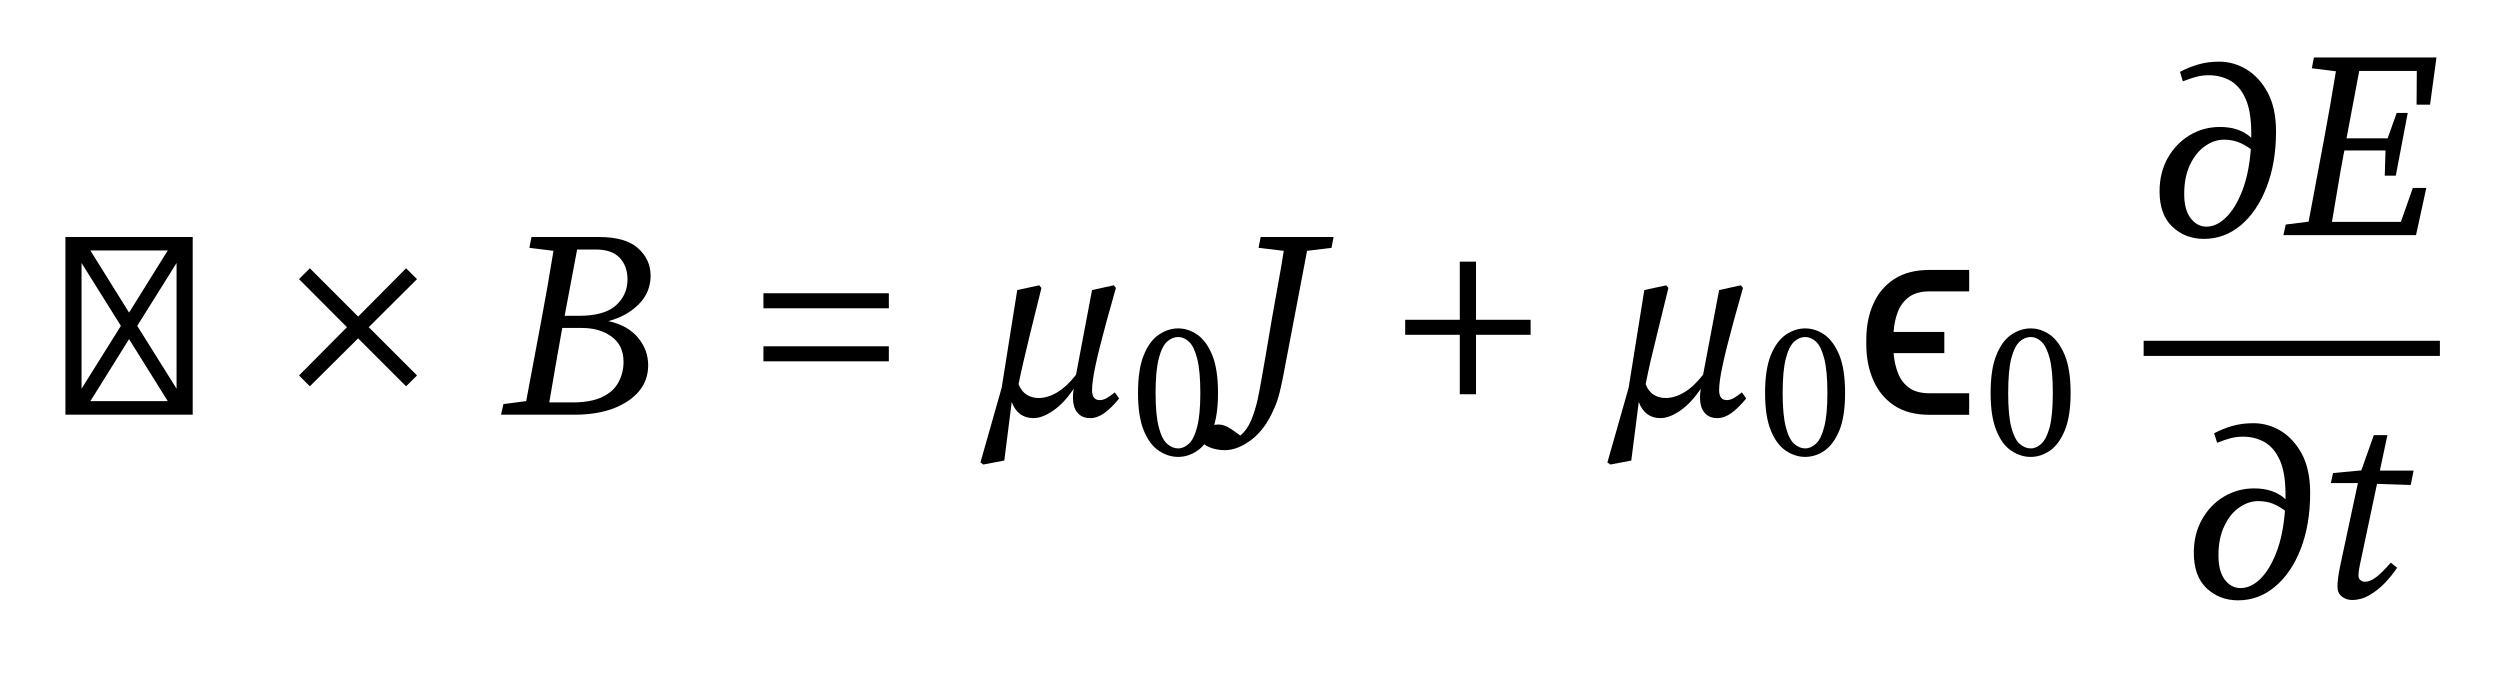
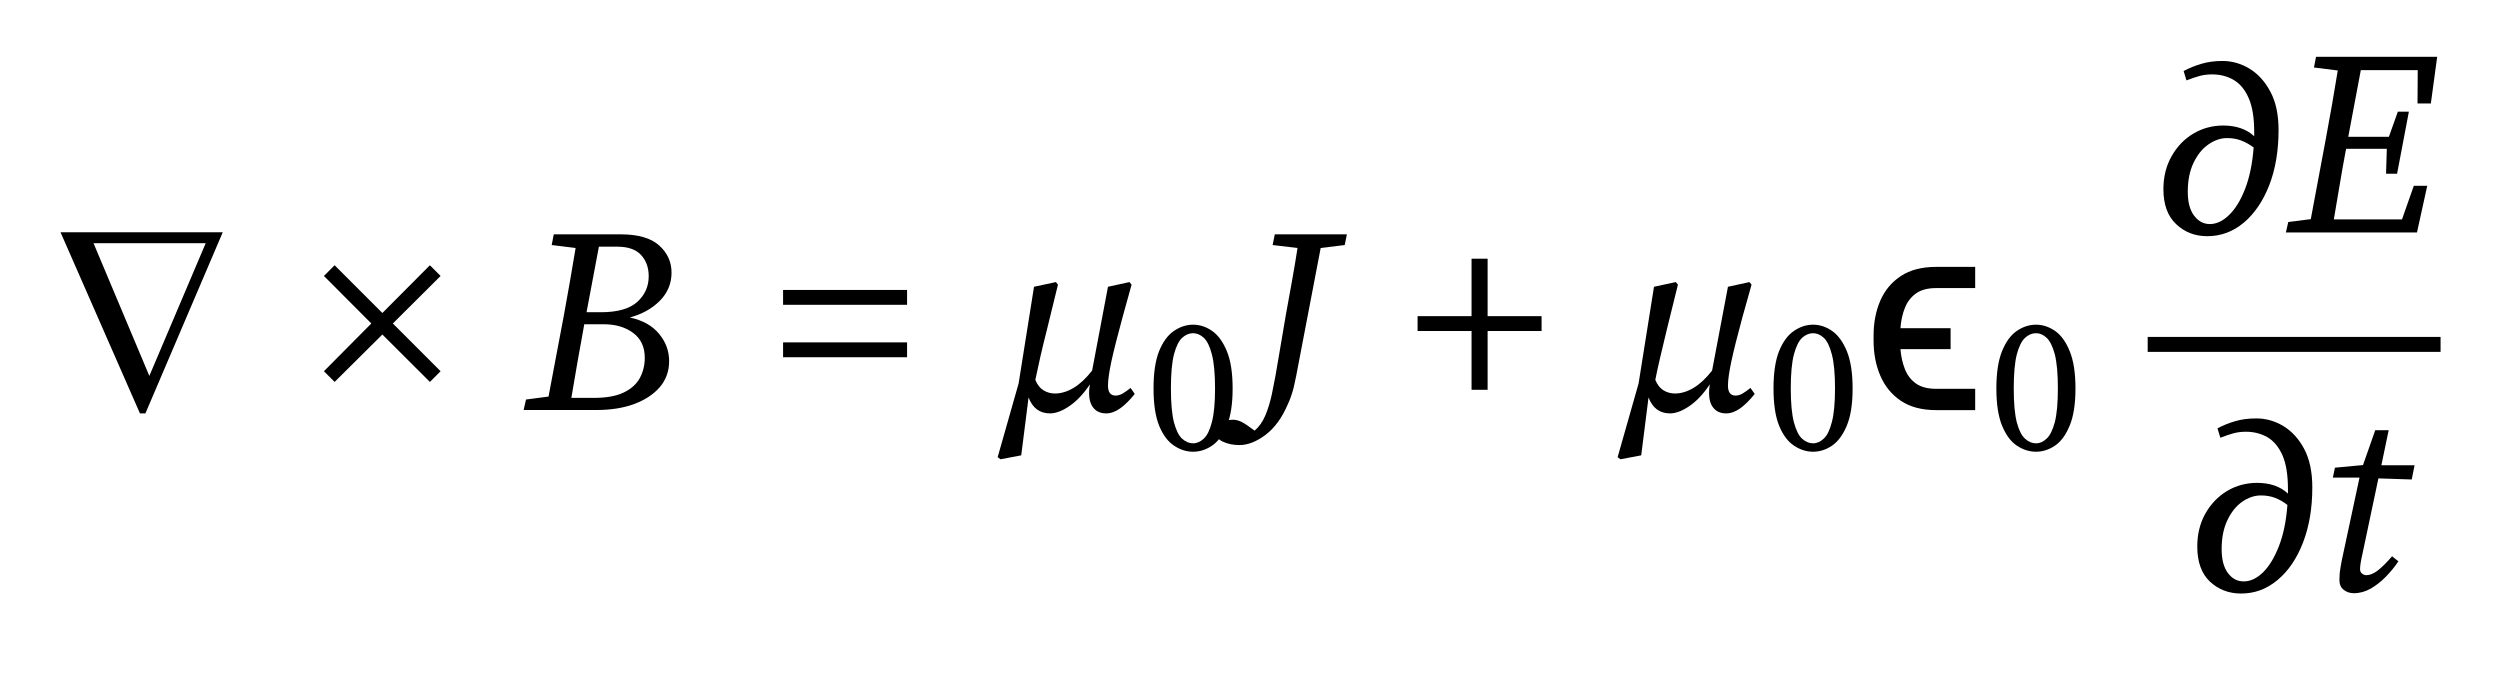
- <svg xmlns="http://www.w3.org/2000/svg" width="226.25" height="63.27" viewBox="0 0 226.25 63.27" data-family="Source Serif 4">
-   <g fill="#000000" data-face="Source Serif 4 Regular" data-size="24.00">
-     <path data-gid="0" d="M5.92 37.53 L5.92 21.45 L17.44 21.45 L17.44 37.53 Z M8.18 36.30 L15.18 36.30 L11.68 30.69 Z M7.38 23.80 L7.38 35.18 L10.94 29.49 Z M12.42 29.49 L15.98 35.18 L15.98 23.80 Z M8.18 22.67 L11.68 28.29 L15.18 22.67 Z" />
+ <svg xmlns="http://www.w3.org/2000/svg" width="228.84" height="63.27" viewBox="0 0 228.84 63.27" data-family="Source Serif 4">
+   <g fill="#000000" data-face="STIX Two Math Regular" data-size="24.00">
+     <path data-gid="1628" d="M20.39 21.26 L5.54 21.26 L12.81 37.84 L13.31 37.84 Z M18.83 22.26 L13.67 34.41 L8.56 22.26 Z" />
  </g>
  <g fill="#000000" data-face="Source Serif 4 Regular" data-size="24.00">
-     <path data-gid="712" d="M36.75 34.96 L32.41 30.62 L28.04 34.96 L27.06 33.98 L31.40 29.61 L27.06 25.26 L28.04 24.28 L32.41 28.65 L36.75 24.28 L37.74 25.26 L33.37 29.61 L37.74 33.98 Z" />
+     <path data-gid="712" d="M39.35 34.96 L35.00 30.62 L30.63 34.96 L29.65 33.98 L33.99 29.61 L29.65 25.26 L30.63 24.28 L35.00 28.65 L39.35 24.28 L40.33 25.26 L35.96 29.61 L40.33 33.98 Z" />
  </g>
  <g fill="#000000" data-face="Source Serif 4 Italic" data-size="24.00">
-     <path data-gid="3" d="M47.91 22.43 L48.10 21.45 L54.22 21.45 Q56.62 21.45 57.75 22.47 Q58.88 23.49 58.88 24.95 Q58.88 26.46 57.80 27.54 Q56.72 28.62 55.06 29.06 Q56.81 29.44 57.74 30.56 Q58.66 31.67 58.66 33.06 Q58.66 34.43 57.81 35.43 Q56.96 36.42 55.47 36.98 Q53.98 37.53 52.01 37.53 L45.34 37.53 L45.56 36.57 L47.62 36.30 L49.01 28.89 Q49.59 25.79 50.09 22.70 Z M50.81 30.09 Q50.53 31.67 50.25 33.26 Q49.97 34.84 49.71 36.42 L51.77 36.42 Q53.48 36.42 54.50 35.93 Q55.52 35.44 55.97 34.60 Q56.43 33.76 56.43 32.75 Q56.43 31.26 55.36 30.47 Q54.29 29.68 52.66 29.68 L50.89 29.68 Z M53.91 22.58 L52.23 22.58 L51.10 28.58 L52.42 28.58 Q54.70 28.58 55.75 27.63 Q56.79 26.68 56.79 25.29 Q56.79 24.09 56.08 23.33 Q55.37 22.58 53.91 22.58 Z" />
+     <path data-gid="3" d="M50.50 22.43 L50.69 21.45 L56.81 21.45 Q59.21 21.45 60.34 22.47 Q61.47 23.49 61.47 24.95 Q61.47 26.46 60.39 27.54 Q59.31 28.62 57.65 29.06 Q59.41 29.44 60.33 30.56 Q61.25 31.67 61.25 33.06 Q61.25 34.43 60.40 35.43 Q59.55 36.42 58.06 36.98 Q56.57 37.53 54.61 37.53 L47.93 37.53 L48.15 36.57 L50.21 36.30 L51.61 28.89 Q52.18 25.79 52.69 22.70 Z M53.41 30.09 Q53.12 31.67 52.84 33.26 Q52.57 34.84 52.30 36.42 L54.37 36.42 Q56.07 36.42 57.09 35.93 Q58.11 35.44 58.57 34.60 Q59.02 33.76 59.02 32.75 Q59.02 31.26 57.95 30.47 Q56.89 29.68 55.25 29.68 L53.48 29.68 Z M56.50 22.58 L54.82 22.58 L53.69 28.58 L55.01 28.58 Q57.29 28.58 58.34 27.63 Q59.38 26.68 59.38 25.29 Q59.38 24.09 58.67 23.33 Q57.97 22.58 56.50 22.58 Z" />
  </g>
  <g fill="#000000" data-face="Source Serif 4 Regular" data-size="24.00">
-     <path data-gid="715" d="M80.44 32.70 L69.09 32.70 L69.09 31.34 L80.44 31.34 Z M80.44 27.90 L69.09 27.90 L69.09 26.54 L80.44 26.54 Z" />
+     <path data-gid="715" d="M83.03 32.70 L71.68 32.70 L71.68 31.34 L83.03 31.34 Z M83.03 27.90 L71.68 27.90 L71.68 26.54 L83.03 26.54 Z" />
  </g>
  <g fill="#000000" data-face="Source Serif 4 Italic" data-size="24.00">
-     <path data-gid="863" d="M88.99 42.04 L88.73 41.85 L90.65 35.10 L92.06 26.25 L94.05 25.82 L94.25 26.06 Q93.67 28.43 93.27 30.02 Q92.88 31.60 92.63 32.70 Q92.37 33.81 92.18 34.77 Q92.45 35.44 92.93 35.73 Q93.41 36.02 93.98 36.02 Q94.82 36.02 95.69 35.50 Q96.55 34.98 97.37 33.93 L97.39 33.86 L98.83 26.25 L100.80 25.82 L100.99 26.06 L100.17 28.98 Q99.45 31.62 99.14 33.09 Q98.83 34.55 98.83 35.30 Q98.83 36.21 99.53 36.21 Q99.84 36.21 100.17 36.02 Q100.51 35.82 100.89 35.51 L101.28 36.06 Q100.61 36.90 99.96 37.37 Q99.31 37.84 98.66 37.84 Q97.92 37.84 97.51 37.35 Q97.10 36.86 97.10 35.97 Q97.10 35.61 97.17 35.18 Q96.29 36.50 95.30 37.17 Q94.32 37.84 93.53 37.84 Q92.11 37.84 91.56 36.38 L90.89 41.68 Z" />
+     <path data-gid="863" d="M91.58 42.04 L91.32 41.85 L93.24 35.10 L94.65 26.25 L96.65 25.82 L96.84 26.06 Q96.26 28.43 95.87 30.02 Q95.47 31.60 95.22 32.70 Q94.97 33.81 94.77 34.77 Q95.04 35.44 95.52 35.73 Q96.00 36.02 96.57 36.02 Q97.41 36.02 98.28 35.50 Q99.14 34.98 99.96 33.93 L99.98 33.86 L101.42 26.25 L103.39 25.82 L103.58 26.06 L102.77 28.98 Q102.05 31.62 101.73 33.09 Q101.42 34.55 101.42 35.30 Q101.42 36.21 102.12 36.21 Q102.43 36.21 102.77 36.02 Q103.10 35.82 103.49 35.51 L103.87 36.06 Q103.20 36.90 102.55 37.37 Q101.90 37.84 101.25 37.84 Q100.51 37.84 100.10 37.35 Q99.69 36.86 99.69 35.97 Q99.69 35.61 99.77 35.18 Q98.88 36.50 97.89 37.17 Q96.91 37.84 96.12 37.84 Q94.70 37.84 94.15 36.38 L93.48 41.68 Z" />
  </g>
  <g fill="#000000" data-face="Source Serif 4 Regular" data-size="17.28">
-     <path data-gid="428" d="M106.62 41.35 Q105.71 41.35 104.87 40.79 Q104.03 40.23 103.51 38.96 Q102.99 37.69 102.99 35.56 Q102.99 33.42 103.51 32.14 Q104.03 30.86 104.87 30.29 Q105.71 29.72 106.62 29.72 Q107.54 29.72 108.36 30.29 Q109.18 30.86 109.71 32.14 Q110.23 33.42 110.23 35.56 Q110.23 37.69 109.71 38.96 Q109.18 40.23 108.36 40.79 Q107.54 41.35 106.62 41.35 Z M106.62 40.58 Q107.14 40.58 107.60 40.15 Q108.06 39.73 108.34 38.64 Q108.63 37.55 108.63 35.56 Q108.63 33.54 108.34 32.44 Q108.06 31.35 107.60 30.92 Q107.14 30.50 106.62 30.50 Q106.09 30.50 105.62 30.92 Q105.15 31.35 104.87 32.44 Q104.58 33.54 104.58 35.56 Q104.58 37.57 104.87 38.66 Q105.15 39.75 105.62 40.16 Q106.09 40.58 106.62 40.58 Z" />
+     <path data-gid="428" d="M109.21 41.35 Q108.30 41.35 107.46 40.79 Q106.62 40.23 106.10 38.96 Q105.59 37.69 105.59 35.56 Q105.59 33.42 106.10 32.14 Q106.62 30.86 107.46 30.29 Q108.30 29.72 109.21 29.72 Q110.13 29.72 110.95 30.29 Q111.77 30.86 112.30 32.14 Q112.83 33.42 112.83 35.56 Q112.83 37.69 112.30 38.96 Q111.77 40.23 110.95 40.79 Q110.13 41.35 109.21 41.35 Z M109.21 40.58 Q109.73 40.58 110.19 40.15 Q110.65 39.73 110.93 38.64 Q111.22 37.55 111.22 35.56 Q111.22 33.54 110.93 32.44 Q110.65 31.35 110.19 30.92 Q109.73 30.50 109.21 30.50 Q108.68 30.50 108.21 30.92 Q107.75 31.35 107.46 32.44 Q107.18 33.54 107.18 35.56 Q107.18 37.57 107.46 38.66 Q107.75 39.75 108.21 40.16 Q108.68 40.58 109.21 40.58 Z" />
  </g>
  <g fill="#000000" data-face="Source Serif 4 Italic" data-size="24.00">
-     <path data-gid="11" d="M113.90 22.43 L114.09 21.45 L120.69 21.45 L120.50 22.43 L118.29 22.70 L116.30 33.14 Q116.06 34.48 115.83 35.42 Q115.61 36.35 115.27 37.05 Q114.50 38.85 113.25 39.80 Q112.01 40.74 110.85 40.74 Q110.04 40.74 109.37 40.44 Q108.69 40.14 108.65 39.52 Q108.74 38.97 109.21 38.69 Q109.68 38.42 110.28 38.42 Q110.66 38.42 111.08 38.63 Q111.50 38.85 112.25 39.42 Q112.85 38.92 113.22 38.06 Q113.59 37.19 113.83 36.09 Q114.00 35.27 114.15 34.41 Q114.31 33.54 114.53 32.25 Q114.74 30.95 115.10 28.89 Q115.37 27.35 115.65 25.80 Q115.94 24.26 116.18 22.70 Z" />
+     <path data-gid="11" d="M116.49 22.43 L116.69 21.45 L123.29 21.45 L123.09 22.43 L120.89 22.70 L118.89 33.14 Q118.65 34.48 118.43 35.42 Q118.20 36.35 117.86 37.05 Q117.09 38.85 115.85 39.80 Q114.60 40.74 113.45 40.74 Q112.63 40.74 111.96 40.44 Q111.29 40.14 111.24 39.52 Q111.33 38.97 111.80 38.69 Q112.27 38.42 112.87 38.42 Q113.25 38.42 113.67 38.63 Q114.09 38.85 114.84 39.42 Q115.44 38.92 115.81 38.06 Q116.18 37.19 116.42 36.09 Q116.59 35.27 116.75 34.41 Q116.90 33.54 117.12 32.25 Q117.33 30.95 117.69 28.89 Q117.96 27.35 118.25 25.80 Q118.53 24.26 118.77 22.70 Z" />
  </g>
  <g fill="#000000" data-face="Source Serif 4 Regular" data-size="24.00">
-     <path data-gid="710" d="M132.11 35.68 L132.11 30.30 L127.17 30.30 L127.17 28.94 L132.11 28.94 L132.11 23.68 L133.58 23.68 L133.58 28.94 L138.52 28.94 L138.52 30.30 L133.58 30.30 L133.58 35.68 Z" />
+     <path data-gid="710" d="M134.70 35.68 L134.70 30.30 L129.76 30.30 L129.76 28.94 L134.70 28.94 L134.70 23.68 L136.17 23.68 L136.17 28.94 L141.11 28.94 L141.11 30.30 L136.17 30.30 L136.17 35.68 Z" />
  </g>
  <g fill="#000000" data-face="Source Serif 4 Italic" data-size="24.00">
-     <path data-gid="863" d="M145.74 42.04 L145.47 41.85 L147.39 35.10 L148.81 26.25 L150.80 25.82 L150.99 26.06 Q150.42 28.43 150.02 30.02 Q149.63 31.60 149.37 32.70 Q149.12 33.81 148.93 34.77 Q149.19 35.44 149.67 35.73 Q150.15 36.02 150.73 36.02 Q151.57 36.02 152.43 35.50 Q153.30 34.98 154.11 33.93 L154.14 33.86 L155.58 26.25 L157.55 25.82 L157.74 26.06 L156.92 28.98 Q156.20 31.62 155.89 33.09 Q155.58 34.55 155.58 35.30 Q155.58 36.21 156.27 36.21 Q156.59 36.21 156.92 36.02 Q157.26 35.82 157.64 35.51 L158.03 36.06 Q157.35 36.90 156.71 37.37 Q156.06 37.84 155.41 37.84 Q154.67 37.84 154.26 37.35 Q153.85 36.86 153.85 35.97 Q153.85 35.61 153.92 35.18 Q153.03 36.50 152.05 37.17 Q151.07 37.84 150.27 37.84 Q148.86 37.84 148.31 36.38 L147.63 41.68 Z" />
+     <path data-gid="863" d="M148.33 42.04 L148.07 41.85 L149.99 35.10 L151.40 26.25 L153.39 25.82 L153.59 26.06 Q153.01 28.43 152.61 30.02 Q152.22 31.60 151.97 32.70 Q151.71 33.81 151.52 34.77 Q151.79 35.44 152.27 35.73 Q152.75 36.02 153.32 36.02 Q154.16 36.02 155.03 35.50 Q155.89 34.98 156.71 33.93 L156.73 33.86 L158.17 26.25 L160.14 25.82 L160.33 26.06 L159.51 28.98 Q158.79 31.62 158.48 33.09 Q158.17 34.55 158.17 35.30 Q158.17 36.21 158.87 36.21 Q159.18 36.21 159.51 36.02 Q159.85 35.82 160.23 35.51 L160.62 36.06 Q159.95 36.90 159.30 37.37 Q158.65 37.84 158.00 37.84 Q157.26 37.84 156.85 37.35 Q156.44 36.86 156.44 35.97 Q156.44 35.61 156.51 35.18 Q155.63 36.50 154.64 37.17 Q153.66 37.84 152.87 37.84 Q151.45 37.84 150.90 36.38 L150.23 41.68 Z" />
  </g>
  <g fill="#000000" data-face="Source Serif 4 Regular" data-size="17.28">
-     <path data-gid="428" d="M163.37 41.35 Q162.46 41.35 161.62 40.79 Q160.78 40.23 160.26 38.96 Q159.74 37.69 159.74 35.56 Q159.74 33.42 160.26 32.14 Q160.78 30.86 161.62 30.29 Q162.46 29.72 163.37 29.72 Q164.29 29.72 165.11 30.29 Q165.93 30.86 166.46 32.14 Q166.98 33.42 166.98 35.56 Q166.98 37.69 166.46 38.96 Q165.93 40.23 165.11 40.79 Q164.29 41.35 163.37 41.35 Z M163.37 40.58 Q163.89 40.58 164.35 40.15 Q164.81 39.73 165.09 38.64 Q165.38 37.55 165.38 35.56 Q165.38 33.54 165.09 32.44 Q164.81 31.35 164.35 30.92 Q163.89 30.50 163.37 30.50 Q162.84 30.50 162.37 30.92 Q161.90 31.35 161.62 32.44 Q161.33 33.54 161.33 35.56 Q161.33 37.57 161.62 38.66 Q161.90 39.75 162.37 40.16 Q162.84 40.58 163.37 40.58 Z" />
+     <path data-gid="428" d="M165.96 41.35 Q165.05 41.35 164.21 40.79 Q163.37 40.23 162.85 38.96 Q162.34 37.69 162.34 35.56 Q162.34 33.42 162.85 32.14 Q163.37 30.86 164.21 30.29 Q165.05 29.72 165.96 29.72 Q166.88 29.72 167.70 30.29 Q168.52 30.86 169.05 32.14 Q169.58 33.42 169.58 35.56 Q169.58 37.69 169.05 38.96 Q168.52 40.23 167.70 40.79 Q166.88 41.35 165.96 41.35 Z M165.96 40.58 Q166.48 40.58 166.94 40.15 Q167.40 39.73 167.68 38.64 Q167.97 37.55 167.97 35.56 Q167.97 33.54 167.68 32.44 Q167.40 31.35 166.94 30.92 Q166.48 30.50 165.96 30.50 Q165.43 30.50 164.96 30.92 Q164.50 31.35 164.21 32.44 Q163.92 33.54 163.92 35.56 Q163.92 37.57 164.21 38.66 Q164.50 39.75 164.96 40.16 Q165.43 40.58 165.96 40.58 Z" />
  </g>
  <g fill="#000000" data-face="Inter Regular" data-size="24.00">
-     <path data-gid="2524" d="M174.62 35.59 L178.21 35.59 L178.21 37.54 L174.62 37.54 Q172.68 37.54 171.41 36.69 Q170.15 35.84 169.53 34.40 Q168.90 32.96 168.90 31.18 L168.90 30.72 Q168.90 28.94 169.53 27.51 Q170.15 26.09 171.42 25.26 Q172.69 24.43 174.62 24.43 L178.21 24.43 L178.21 26.37 L174.62 26.37 Q173.46 26.37 172.78 26.87 Q172.09 27.37 171.76 28.20 Q171.44 29.03 171.37 30.04 L175.96 30.04 L175.96 31.96 L171.37 31.96 Q171.45 32.95 171.77 33.77 Q172.09 34.60 172.78 35.10 Q173.46 35.59 174.62 35.59 Z" />
+     <path data-gid="2524" d="M177.22 35.59 L180.80 35.59 L180.80 37.54 L177.22 37.54 Q175.27 37.54 174.00 36.69 Q172.74 35.84 172.12 34.40 Q171.50 32.96 171.50 31.18 L171.50 30.72 Q171.50 28.94 172.12 27.51 Q172.74 26.09 174.01 25.26 Q175.28 24.43 177.22 24.43 L180.80 24.43 L180.80 26.37 L177.22 26.37 Q176.06 26.37 175.37 26.87 Q174.68 27.37 174.36 28.20 Q174.03 29.03 173.96 30.04 L178.55 30.04 L178.55 31.96 L173.96 31.96 Q174.04 32.95 174.36 33.77 Q174.68 34.60 175.37 35.10 Q176.06 35.59 177.22 35.59 Z" />
  </g>
  <g fill="#000000" data-face="Source Serif 4 Regular" data-size="17.28">
-     <path data-gid="428" d="M183.78 41.35 Q182.86 41.35 182.02 40.79 Q181.18 40.23 180.67 38.96 Q180.15 37.69 180.15 35.56 Q180.15 33.42 180.67 32.14 Q181.18 30.86 182.02 30.29 Q182.86 29.72 183.78 29.72 Q184.69 29.72 185.51 30.29 Q186.33 30.86 186.86 32.14 Q187.39 33.42 187.39 35.56 Q187.39 37.69 186.86 38.96 Q186.33 40.23 185.51 40.79 Q184.69 41.35 183.78 41.35 Z M183.78 40.58 Q184.30 40.58 184.75 40.15 Q185.21 39.73 185.50 38.64 Q185.78 37.55 185.78 35.56 Q185.78 33.54 185.50 32.44 Q185.21 31.35 184.75 30.92 Q184.30 30.50 183.78 30.50 Q183.24 30.50 182.77 30.92 Q182.31 31.35 182.02 32.44 Q181.74 33.54 181.74 35.56 Q181.74 37.57 182.02 38.66 Q182.31 39.75 182.77 40.16 Q183.24 40.58 183.78 40.58 Z" />
+     <path data-gid="428" d="M186.37 41.35 Q185.45 41.35 184.61 40.79 Q183.78 40.23 183.26 38.96 Q182.74 37.69 182.74 35.56 Q182.74 33.42 183.26 32.14 Q183.78 30.86 184.61 30.29 Q185.45 29.72 186.37 29.72 Q187.28 29.72 188.11 30.29 Q188.93 30.86 189.45 32.14 Q189.98 33.42 189.98 35.56 Q189.98 37.69 189.45 38.96 Q188.93 40.23 188.11 40.79 Q187.28 41.35 186.37 41.35 Z M186.37 40.58 Q186.89 40.58 187.34 40.15 Q187.80 39.73 188.09 38.64 Q188.37 37.55 188.37 35.56 Q188.37 33.54 188.09 32.44 Q187.80 31.35 187.34 30.92 Q186.89 30.50 186.37 30.50 Q185.83 30.50 185.37 30.92 Q184.90 31.35 184.61 32.44 Q184.33 33.54 184.33 35.56 Q184.33 37.57 184.61 38.66 Q184.90 39.75 185.37 40.16 Q185.83 40.58 186.37 40.58 Z" />
  </g>
  <g fill="#000000" data-face="Source Serif 4 Regular" data-size="24.00">
-     <path data-gid="727" d="M197.67 17.56 Q197.67 18.98 198.25 19.74 Q198.82 20.51 199.69 20.51 Q200.60 20.51 201.45 19.68 Q202.30 18.86 202.92 17.28 Q203.53 15.71 203.70 13.50 Q203.17 13.10 202.58 12.87 Q201.99 12.64 201.27 12.64 Q200.38 12.64 199.56 13.22 Q198.73 13.79 198.20 14.90 Q197.67 16.00 197.67 17.56 Z M199.45 21.62 Q197.77 21.62 196.60 20.52 Q195.44 19.43 195.44 17.32 Q195.44 15.62 196.18 14.30 Q196.93 12.98 198.18 12.23 Q199.42 11.49 200.91 11.49 Q202.69 11.49 203.74 12.47 Q203.74 12.38 203.74 12.27 Q203.74 12.16 203.74 12.06 Q203.74 10.12 203.24 8.97 Q202.74 7.82 201.86 7.31 Q200.98 6.81 199.90 6.81 Q199.30 6.81 198.80 6.94 Q198.30 7.07 197.55 7.36 L197.29 6.50 Q198.06 6.09 198.92 5.84 Q199.78 5.58 200.84 5.58 Q202.16 5.58 203.32 6.29 Q204.49 7.00 205.23 8.39 Q205.98 9.78 205.98 11.90 Q205.98 14.75 205.12 16.95 Q204.27 19.14 202.80 20.38 Q201.32 21.62 199.45 21.62 Z" />
+     <path data-gid="727" d="M200.26 17.56 Q200.26 18.98 200.84 19.74 Q201.42 20.51 202.28 20.51 Q203.19 20.51 204.04 19.68 Q204.90 18.86 205.51 17.28 Q206.12 15.71 206.29 13.50 Q205.76 13.10 205.17 12.87 Q204.58 12.64 203.86 12.64 Q202.98 12.64 202.15 13.22 Q201.32 13.79 200.79 14.90 Q200.26 16.00 200.26 17.56 Z M202.04 21.62 Q200.36 21.62 199.20 20.52 Q198.03 19.43 198.03 17.32 Q198.03 15.62 198.78 14.30 Q199.52 12.98 200.77 12.23 Q202.02 11.49 203.50 11.49 Q205.28 11.49 206.34 12.47 Q206.34 12.38 206.34 12.27 Q206.34 12.16 206.34 12.06 Q206.34 10.12 205.83 8.97 Q205.33 7.82 204.45 7.31 Q203.58 6.81 202.50 6.81 Q201.90 6.81 201.39 6.94 Q200.89 7.07 200.14 7.36 L199.88 6.50 Q200.65 6.09 201.51 5.84 Q202.38 5.58 203.43 5.58 Q204.75 5.58 205.92 6.29 Q207.08 7.00 207.82 8.39 Q208.57 9.78 208.57 11.90 Q208.57 14.75 207.72 16.95 Q206.86 19.14 205.39 20.38 Q203.91 21.62 202.04 21.62 Z" />
  </g>
  <g fill="#000000" data-face="Source Serif 4 Italic" data-size="24.00">
-     <path data-gid="6" d="M209.22 6.18 L209.41 5.20 L220.50 5.20 L219.92 9.47 L218.70 9.47 L218.72 6.42 L213.51 6.42 L212.36 12.52 L216.08 12.52 L216.90 10.22 L217.90 10.22 L216.82 15.90 L215.82 15.90 L215.89 13.62 L212.17 13.62 L212.12 13.84 Q211.83 15.38 211.57 16.95 Q211.30 18.52 211.04 20.08 L217.28 20.08 L218.36 17.01 L219.58 17.01 L218.65 21.28 L206.65 21.28 L206.86 20.32 L208.93 20.06 L210.32 12.64 Q210.90 9.54 211.40 6.45 Z" />
+     <path data-gid="6" d="M211.81 6.18 L212.00 5.20 L223.09 5.20 L222.51 9.47 L221.29 9.47 L221.31 6.42 L216.10 6.42 L214.95 12.52 L218.67 12.52 L219.49 10.22 L220.50 10.22 L219.42 15.90 L218.41 15.90 L218.48 13.62 L214.76 13.62 L214.71 13.84 Q214.42 15.38 214.16 16.95 Q213.90 18.52 213.63 20.08 L219.87 20.08 L220.95 17.01 L222.18 17.01 L221.24 21.28 L209.24 21.28 L209.46 20.32 L211.52 20.06 L212.91 12.64 Q213.49 9.54 213.99 6.45 Z" />
  </g>
  <g fill="#000000" data-face="Source Serif 4 Regular" data-size="24.00">
-     <path data-gid="727" d="M200.77 50.27 Q200.77 51.69 201.34 52.46 Q201.92 53.22 202.78 53.22 Q203.70 53.22 204.55 52.40 Q205.40 51.57 206.01 50.00 Q206.62 48.42 206.79 46.22 Q206.26 45.81 205.68 45.58 Q205.09 45.35 204.37 45.35 Q203.48 45.35 202.65 45.93 Q201.82 46.50 201.30 47.61 Q200.77 48.71 200.77 50.27 Z M202.54 54.33 Q200.86 54.33 199.70 53.24 Q198.54 52.14 198.54 50.03 Q198.54 48.33 199.28 47.01 Q200.02 45.69 201.27 44.94 Q202.52 44.20 204.01 44.20 Q205.78 44.20 206.84 45.18 Q206.84 45.09 206.84 44.98 Q206.84 44.87 206.84 44.78 Q206.84 42.83 206.34 41.68 Q205.83 40.53 204.96 40.02 Q204.08 39.52 203.00 39.52 Q202.40 39.52 201.90 39.65 Q201.39 39.78 200.65 40.07 L200.38 39.21 Q201.15 38.80 202.02 38.55 Q202.88 38.30 203.94 38.30 Q205.26 38.30 206.42 39.00 Q207.58 39.71 208.33 41.10 Q209.07 42.50 209.07 44.61 Q209.07 47.46 208.22 49.66 Q207.37 51.86 205.89 53.09 Q204.42 54.33 202.54 54.33 Z" />
+     <path data-gid="727" d="M203.36 50.27 Q203.36 51.69 203.94 52.46 Q204.51 53.22 205.38 53.22 Q206.29 53.22 207.14 52.40 Q207.99 51.57 208.60 50.00 Q209.22 48.42 209.38 46.22 Q208.86 45.81 208.27 45.58 Q207.68 45.35 206.96 45.35 Q206.07 45.35 205.24 45.93 Q204.42 46.50 203.89 47.61 Q203.36 48.71 203.36 50.27 Z M205.14 54.33 Q203.46 54.33 202.29 53.24 Q201.13 52.14 201.13 50.03 Q201.13 48.33 201.87 47.01 Q202.62 45.69 203.86 44.94 Q205.11 44.20 206.60 44.20 Q208.38 44.20 209.43 45.18 Q209.43 45.09 209.43 44.98 Q209.43 44.87 209.43 44.78 Q209.43 42.83 208.93 41.68 Q208.42 40.53 207.55 40.02 Q206.67 39.52 205.59 39.52 Q204.99 39.52 204.49 39.65 Q203.98 39.78 203.24 40.07 L202.98 39.21 Q203.74 38.80 204.61 38.55 Q205.47 38.30 206.53 38.30 Q207.85 38.30 209.01 39.00 Q210.18 39.71 210.92 41.10 Q211.66 42.50 211.66 44.61 Q211.66 47.46 210.81 49.66 Q209.96 51.86 208.48 53.09 Q207.01 54.33 205.14 54.33 Z" />
  </g>
  <g fill="#000000" data-face="Source Serif 4 Italic" data-size="24.00">
-     <path data-gid="47" d="M212.86 54.30 Q212.34 54.30 211.94 53.99 Q211.54 53.68 211.54 53.08 Q211.54 52.82 211.58 52.44 Q211.62 52.07 211.76 51.33 L213.39 43.72 L210.94 43.72 L211.14 42.81 L213.70 42.57 L214.83 39.38 L216.06 39.38 L215.38 42.59 L218.43 42.59 L218.17 43.89 L215.12 43.79 L213.66 50.70 Q213.44 51.66 213.44 52.10 Q213.44 52.36 213.62 52.50 Q213.80 52.65 214.02 52.65 Q214.50 52.65 215.06 52.22 Q215.62 51.78 216.37 50.92 L216.94 51.38 Q216.46 52.10 215.82 52.77 Q215.17 53.44 214.42 53.87 Q213.68 54.30 212.86 54.30 Z" />
+     <path data-gid="47" d="M215.46 54.30 Q214.93 54.30 214.53 53.99 Q214.14 53.68 214.14 53.08 Q214.14 52.82 214.17 52.44 Q214.21 52.07 214.35 51.33 L215.98 43.72 L213.54 43.72 L213.73 42.81 L216.30 42.57 L217.42 39.38 L218.65 39.38 L217.98 42.59 L221.02 42.59 L220.76 43.89 L217.71 43.79 L216.25 50.70 Q216.03 51.66 216.03 52.10 Q216.03 52.36 216.21 52.50 Q216.39 52.65 216.61 52.65 Q217.09 52.65 217.65 52.22 Q218.22 51.78 218.96 50.92 L219.54 51.38 Q219.06 52.10 218.41 52.77 Q217.76 53.44 217.02 53.87 Q216.27 54.30 215.46 54.30 Z" />
  </g>
-   <rect x="194.00" y="30.84" width="26.81" height="1.37" fill="#000000" />
+   <rect x="196.59" y="30.84" width="26.81" height="1.37" fill="#000000" />
</svg>
